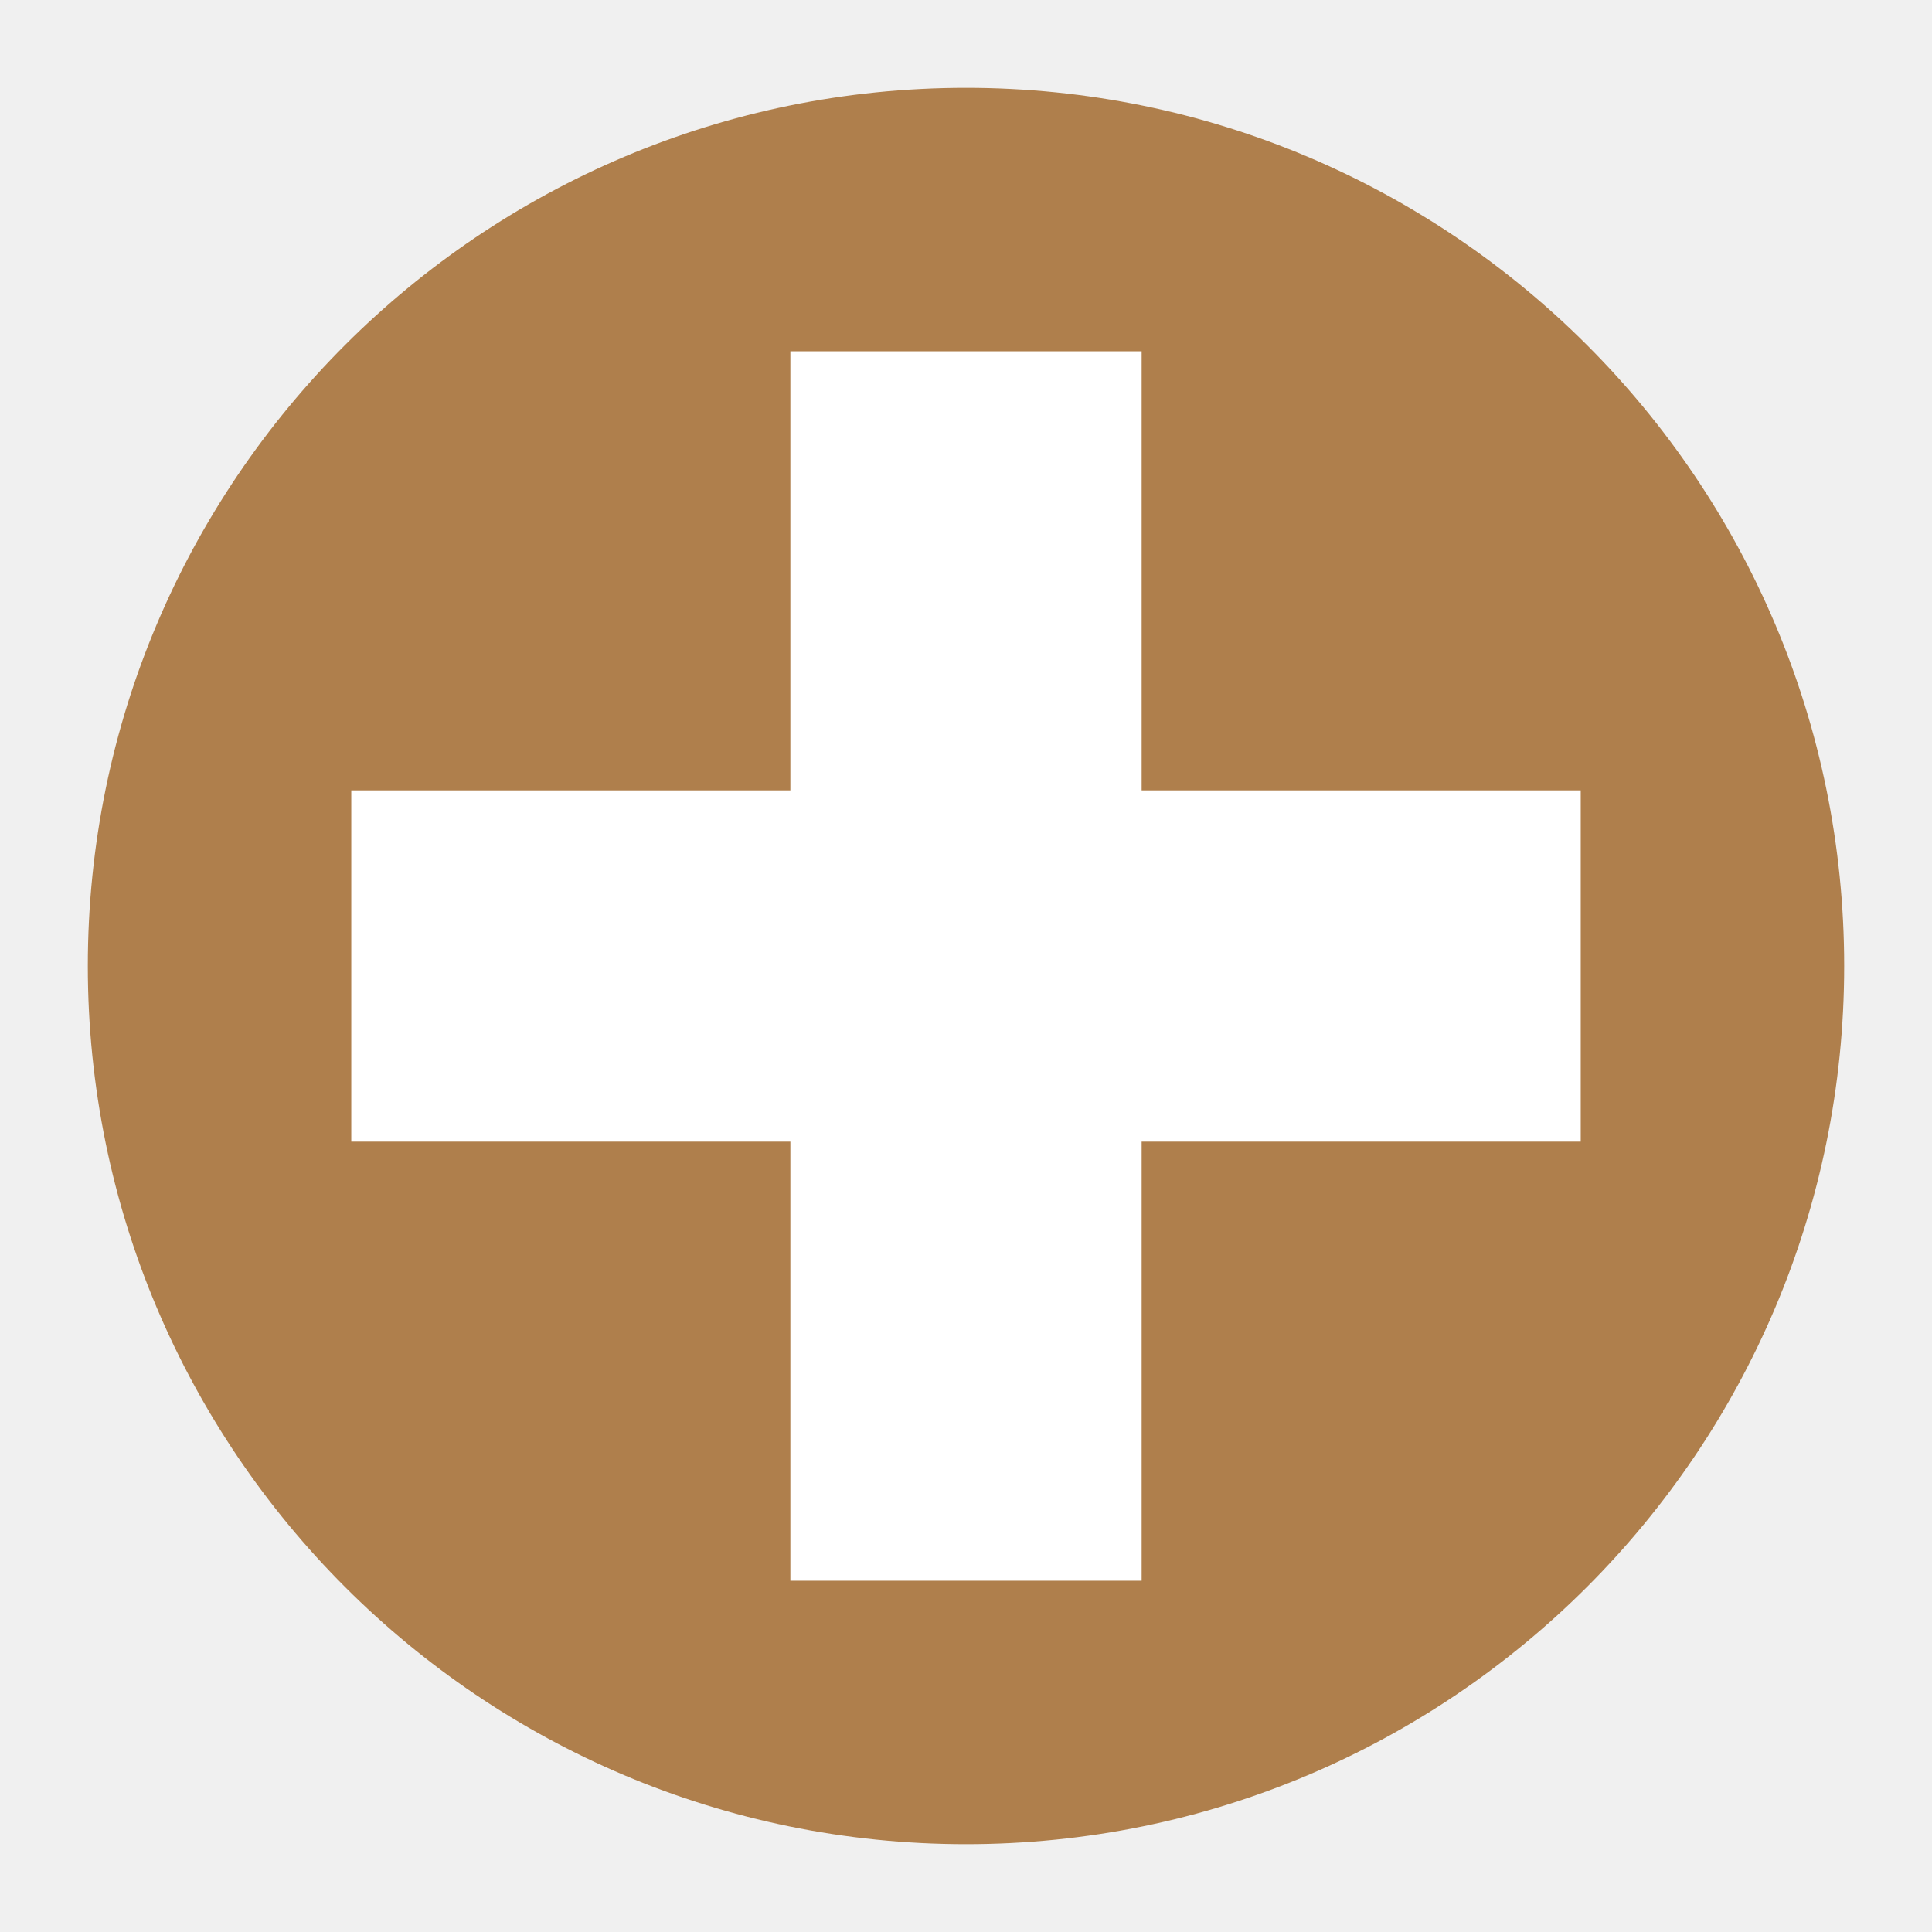
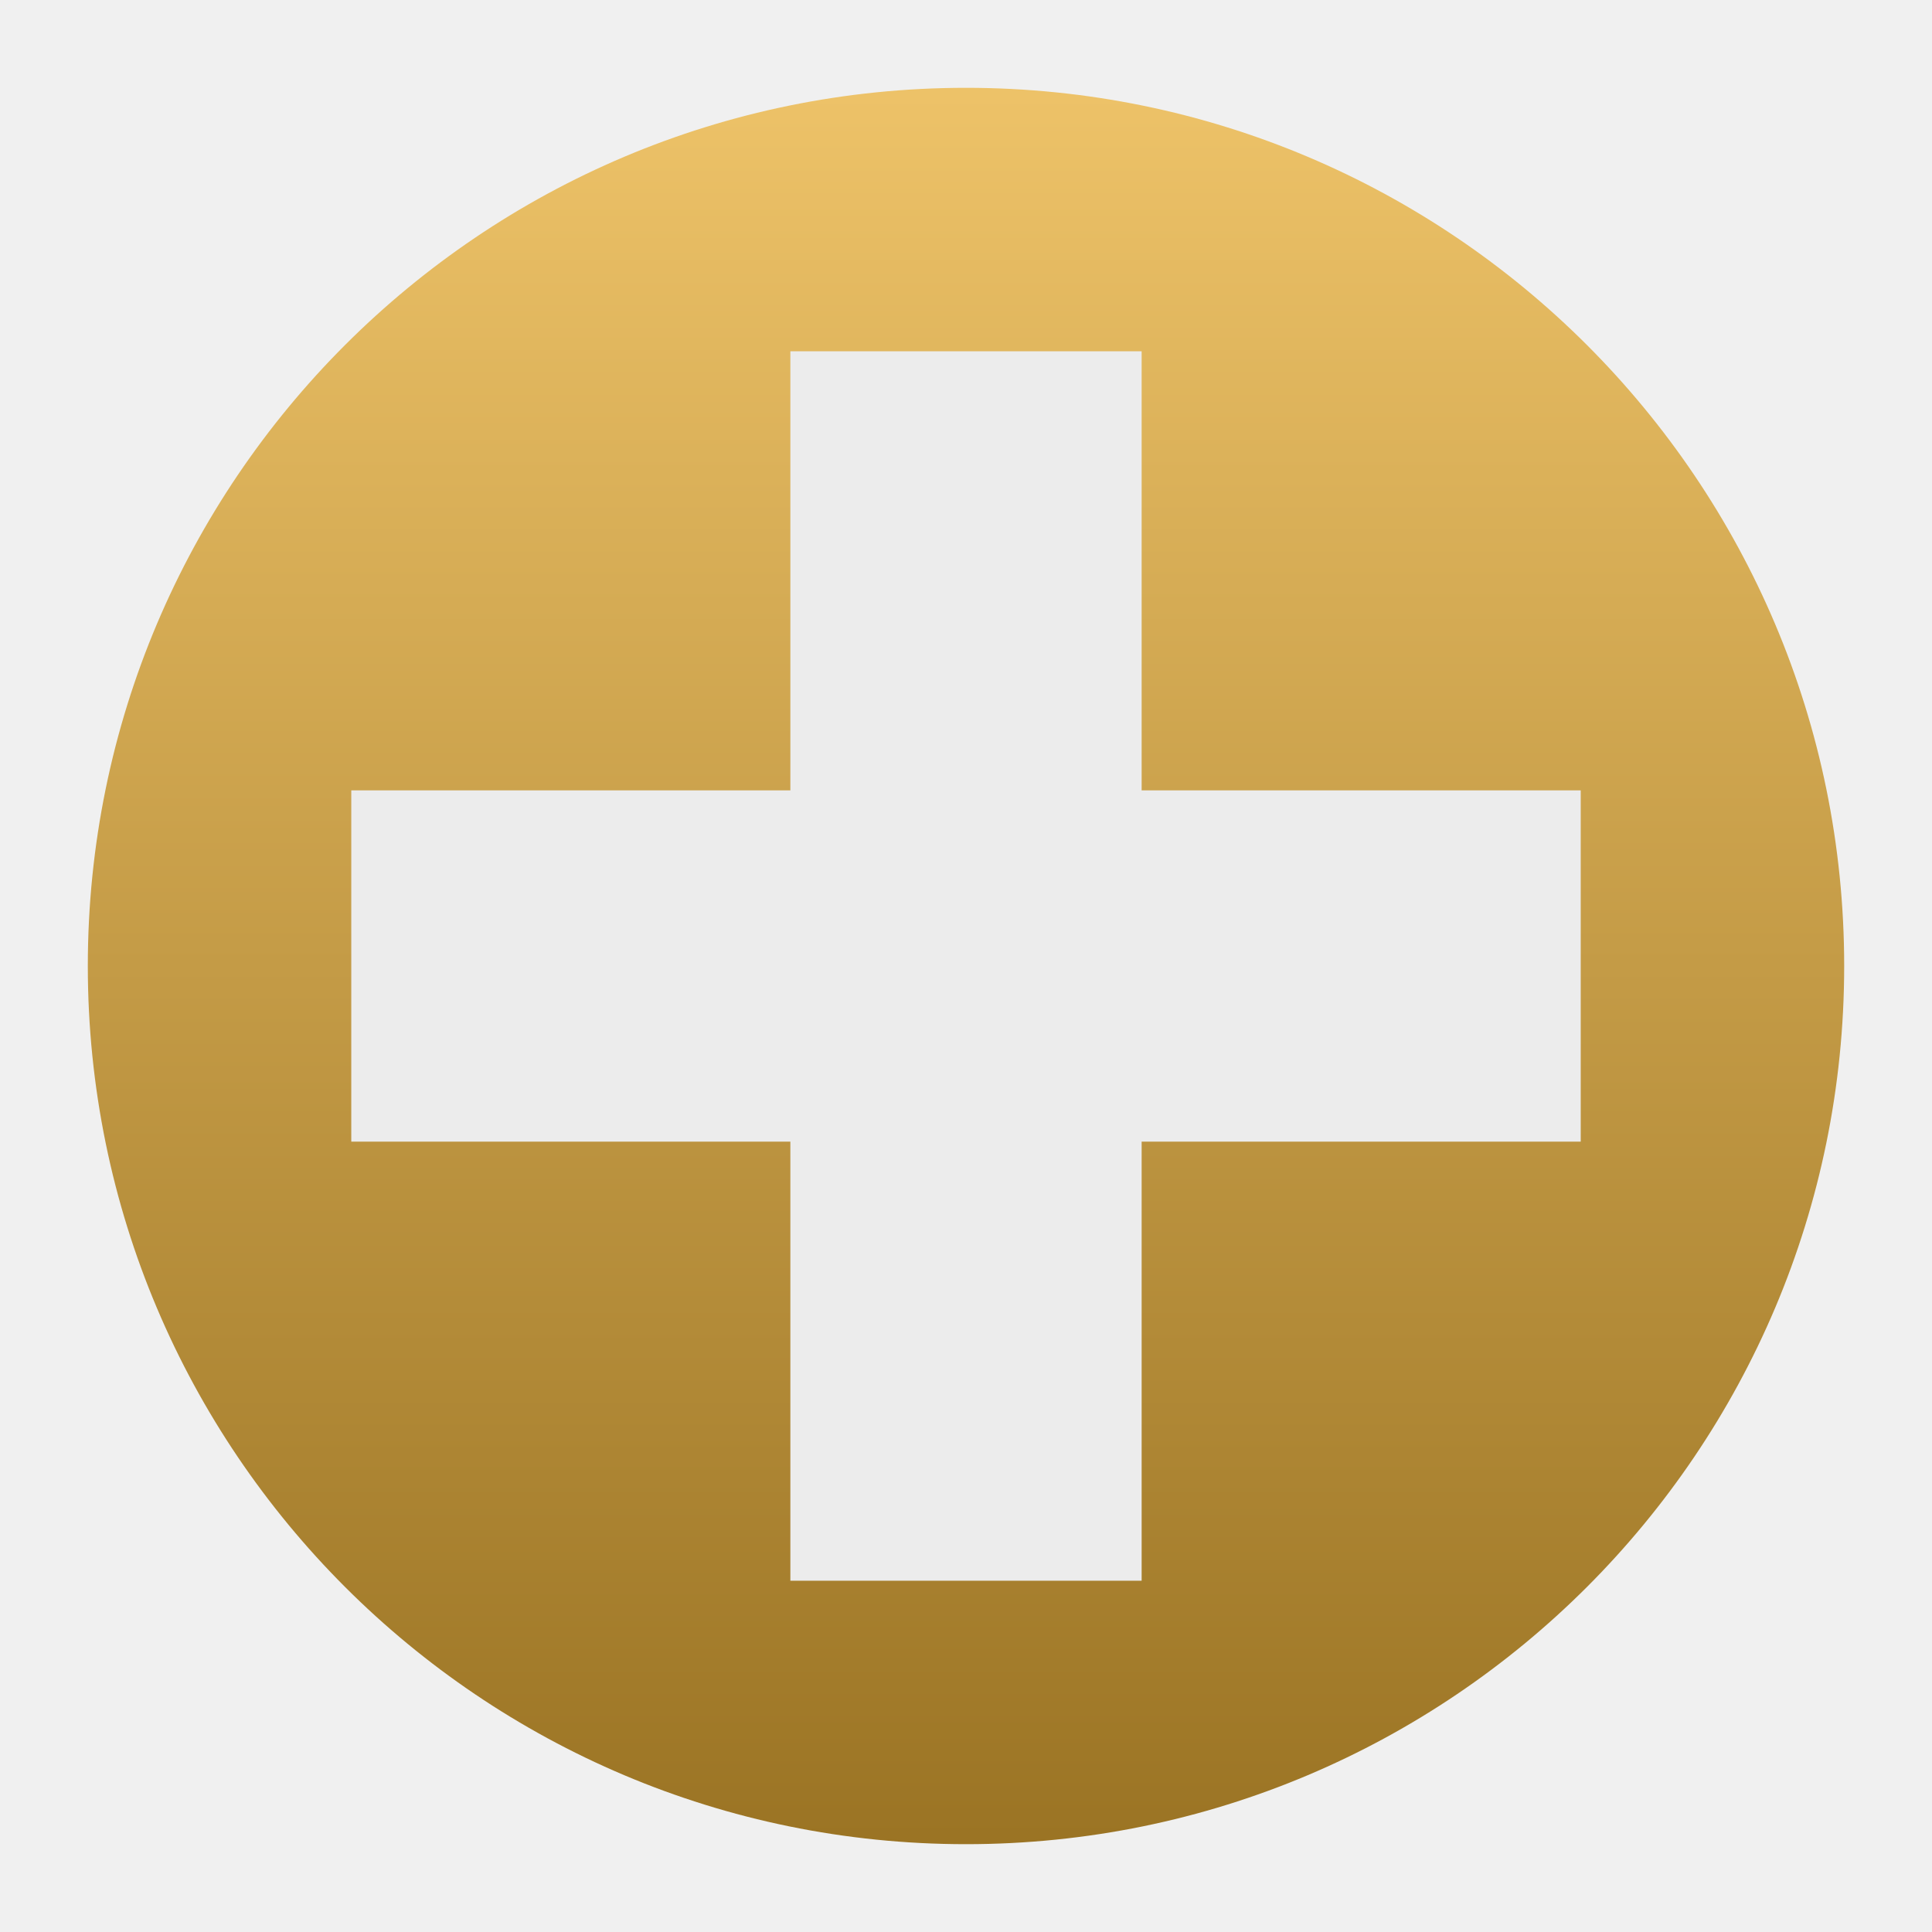
- <svg xmlns="http://www.w3.org/2000/svg" width="22" height="22" version="1.1" viewBox="0 0 22 22">
+ <svg xmlns="http://www.w3.org/2000/svg" width="22" height="22" version="1.1">
+   <defs>
+     <linearGradient id="carbon" x1="0%" x2="0%" y1="0%" y2="100%">
+       <stop offset="0%" style="stop-color: #525c66; stop-opacity: 1" />
+       <stop offset="100%" style="stop-color: #36424e; stop-opacity: 1" />
+     </linearGradient>
+     <linearGradient id="cyberblue" x1="0%" x2="0%" y1="0%" y2="100%">
+       <stop stop-color="#07B3FF" />
+       <stop offset="1" stop-color="#007DE8" />
+     </linearGradient>
+     <linearGradient id="cyberneon" x1="0%" x2="0%" y1="0%" y2="100%">
+       <stop offset="0" style="stop-color: #0abdc6; stop-opacity: 1" />
+       <stop offset="1" style="stop-color: #ea00d9; stop-opacity: 1" />
+     </linearGradient>
+     <linearGradient id="cyberorange" x1="0%" x2="0%" y1="0%" y2="100%">
+       <stop offset="0%" style="stop-color: #FF9757; stop-opacity: 1" />
+       <stop offset="50%" style="stop-color: #FF6E51; stop-opacity: 1" />
+       <stop offset="100%" style="stop-color: #F5350F; stop-opacity: 1" />
+     </linearGradient>
+     <linearGradient id="cyberturquoise" x1="0%" x2="0%" y1="0%" y2="100%">
+       <stop stop-color="#037164" />
+       <stop offset="1" stop-color="#00AC98" />
+     </linearGradient>
+     <linearGradient id="fitdance" x1="0%" x2="0%" y1="0%" y2="100%">
+       <stop offset="0%" style="stop-color: #1ad6ab; stop-opacity: 1" />
+       <stop offset="100%" style="stop-color: #329db6; stop-opacity: 1" />
+     </linearGradient>
+     <linearGradient id="goldcarbon" x1="0%" x2="0%" y1="0%" y2="100%">
+       <stop offset="1e-07" stop-color="#EDC268" />
+       <stop offset="1" stop-color="#9B7424" />
+     </linearGradient>
+     <linearGradient id="lemon" x1="0%" x2="0%" y1="0%" y2="100%">
+       <stop offset="0.1" stop-color="#6DDB0A" />
+       <stop offset="0.2" stop-color="#61D915" />
+       <stop offset="0.3" stop-color="#55D620" />
+       <stop offset="0.4" stop-color="#49D42B" />
+       <stop offset="0.5" stop-color="#3CD235" />
+       <stop offset="0.6" stop-color="#30CF40" />
+       <stop offset="0.7" stop-color="#24CD4B" />
+       <stop offset="0.8" stop-color="#18CA56" />
+       <stop offset="0.9" stop-color="#0CC861" />
+       <stop offset="1.0" stop-color="#00C66B" />
+     </linearGradient>
+     <linearGradient id="purplecarbon" x1="0%" x2="0%" y1="0%" y2="100%">
+       <stop offset="1e-07" stop-color="#EC57FF" />
+       <stop offset="0.5" stop-color="#C551FF" />
+       <stop offset="1" stop-color="#A90FF5" />
+     </linearGradient>
+     <linearGradient id="redcarbon" x1="0%" x2="0%" y1="0%" y2="100%">
+       <stop offset="0%" style="stop-color: #FF6D57; stop-opacity: 1" />
+       <stop offset="50%" style="stop-color: #FF5160; stop-opacity: 1" />
+       <stop offset="100%" style="stop-color: #F50F22; stop-opacity: 1" />
+     </linearGradient>
+     <linearGradient id="silvercarbon" x1="0%" x2="0%" y1="0%" y2="100%">
+       <stop offset="0%" stop-color="#DFDFDF" />
+       <stop offset="100%" stop-color="#A0A0A0" />
+     </linearGradient>
+     <linearGradient id="ubuntu" x1="0%" x2="0%" y1="0%" y2="100%">
+       <stop offset="1e-07" stop-color="#AD4F8D" />
+       <stop offset="1" stop-color="#6B8CCB" />
+     </linearGradient>
+   </defs>
  <g transform="translate(-1,-1)">
-     <circle style="fill:#af7f4c" cx="12" cy="12" r="10" />
-     <path style="fill:#ffffff" d="M 10,5 V 10 H 5 V 14 H 10 V 19 H 14 V 14 H 19 V 10 H 14 V 5 Z" />
+     <circle fill="url(#goldcarbon)" cx="12" cy="12" r="10" />
+     <path fill="#ececec" d="M 10,5 V 10 H 5 V 14 H 10 V 19 H 14 V 14 H 19 V 10 H 14 V 5 Z" />
  </g>
</svg>
